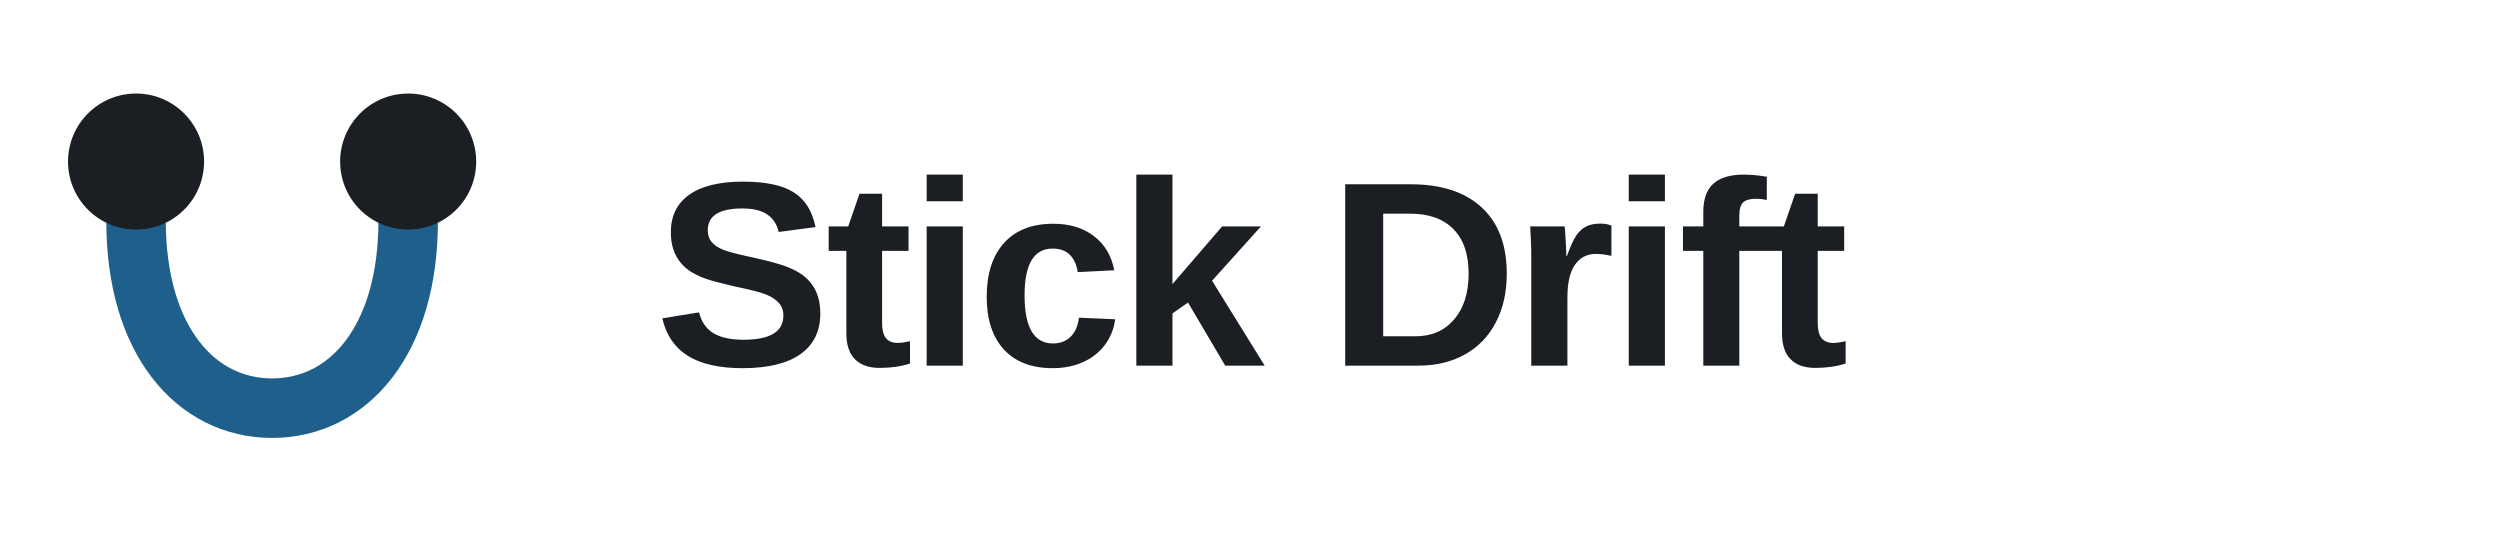
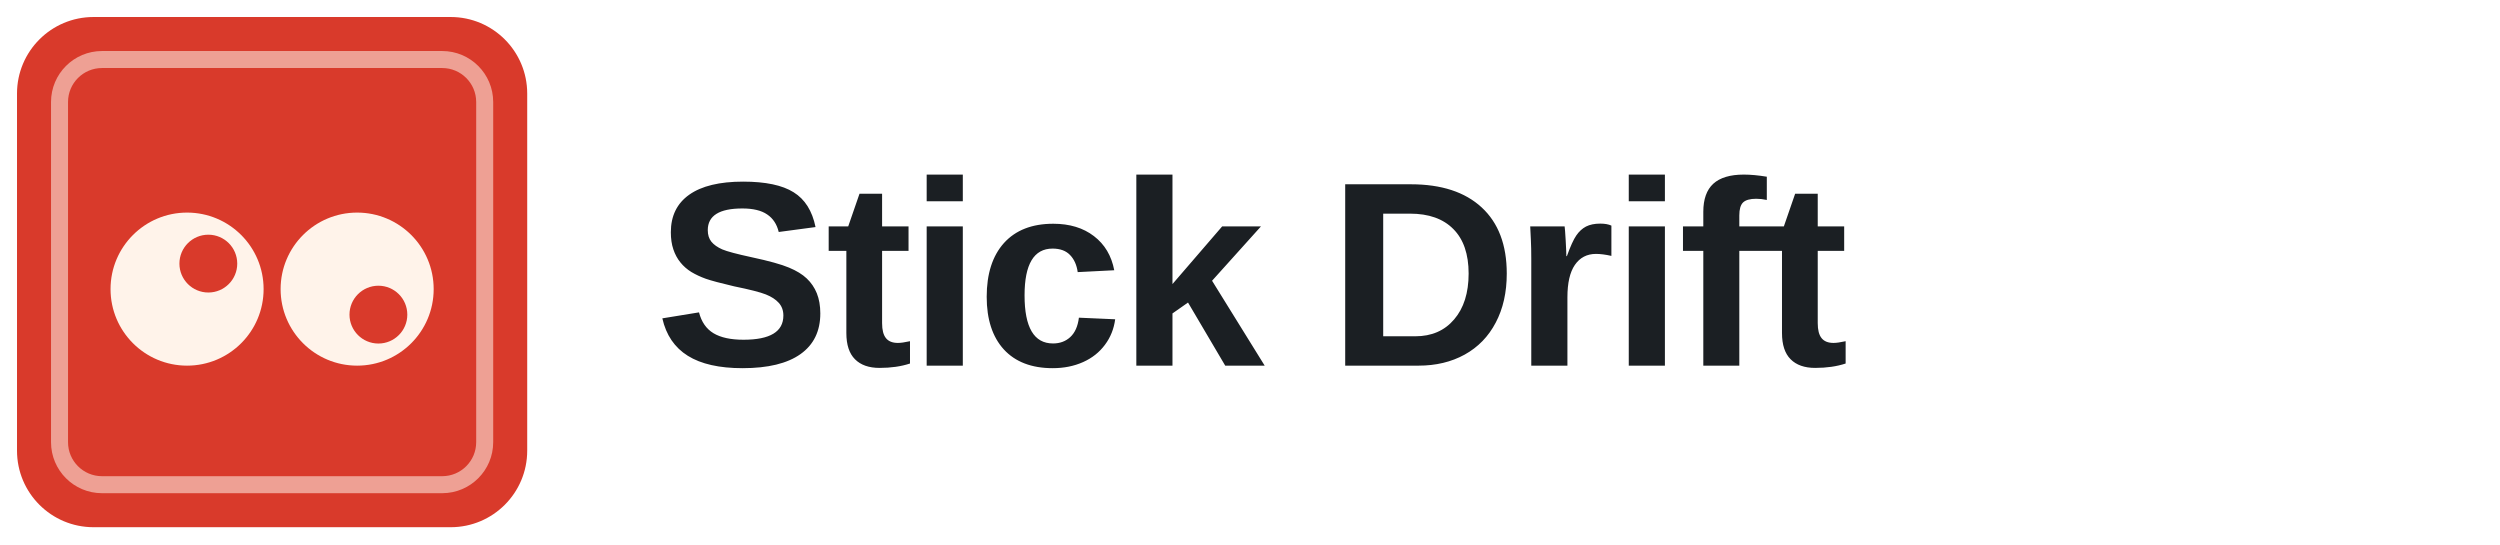
<svg xmlns="http://www.w3.org/2000/svg" viewBox="0 0 294 64" role="img" aria-labelledby="title">
  <style>
-     .heads, .name { fill: #1b1f23; }
-     .bridge { fill: none; stroke: #1f5f8b; stroke-width: 7; stroke-linecap: round; }
+     .name { fill: #1b1f23; }
    @media (prefers-color-scheme: dark) {
-       .heads, .name { fill: #f2f0eb; }
-       .bridge { stroke: #6fb3e0; }
+       .name { fill: #f2f0eb; }
    }
  </style>
-   <path class="bridge" d="M16 26c0 14 7 22 16 22s16-8 16-22" />
-   <circle class="heads" cx="16" cy="19" r="8" />
-   <circle class="heads" cx="48" cy="19" r="8" />
+   <rect x="2" y="2" width="60" height="60" rx="9" fill="#d93a2b" />
+   <rect x="7" y="7" width="50" height="50" rx="5" fill="none" stroke="#fff3ea" stroke-opacity="0.55" stroke-width="2" />
+   <circle cx="22" cy="34" r="9" fill="#fff3ea" />
+   <circle cx="42" cy="34" r="9" fill="#fff3ea" />
+   <circle cx="24.5" cy="31" r="3.4" fill="#d93a2b" />
+   <circle cx="44.5" cy="37" r="3.4" fill="#d93a2b" />
  <text class="name" x="77" y="43" font-family="Atkinson Hyperlegible, Segoe UI, Arial, sans-serif" font-size="31" font-weight="700" letter-spacing="-0.6">Stick Drift</text>
</svg>
